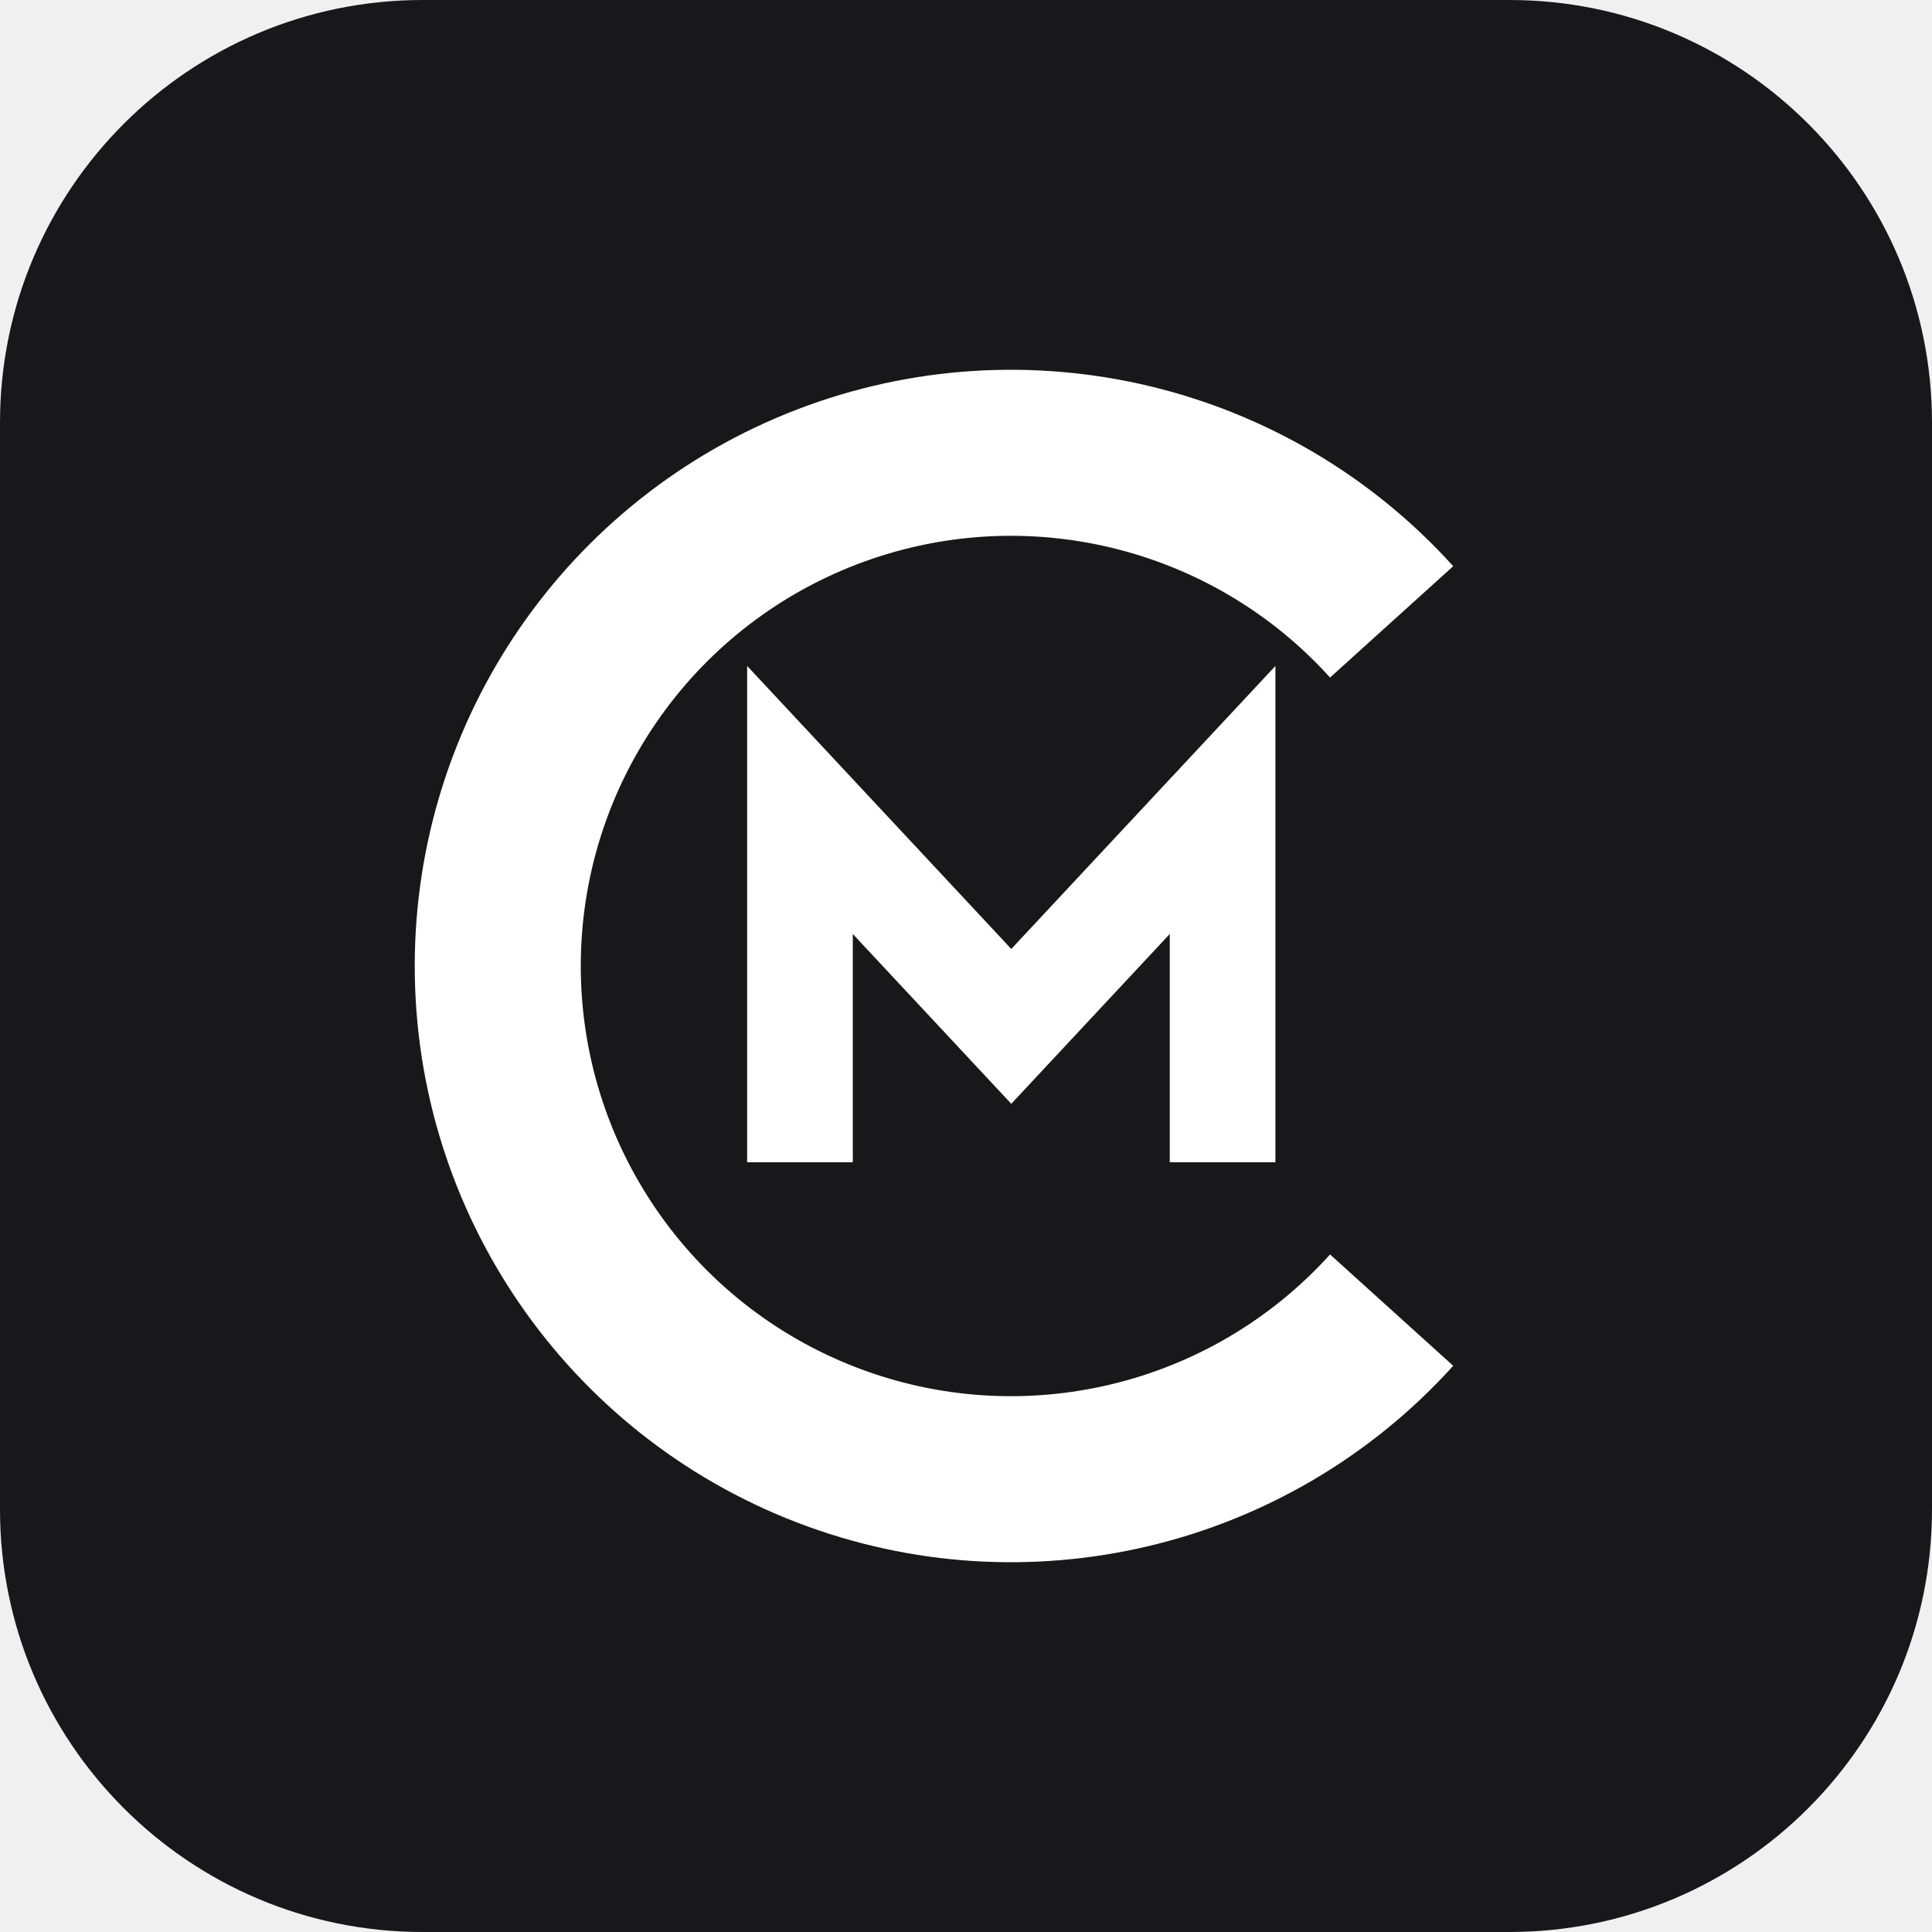
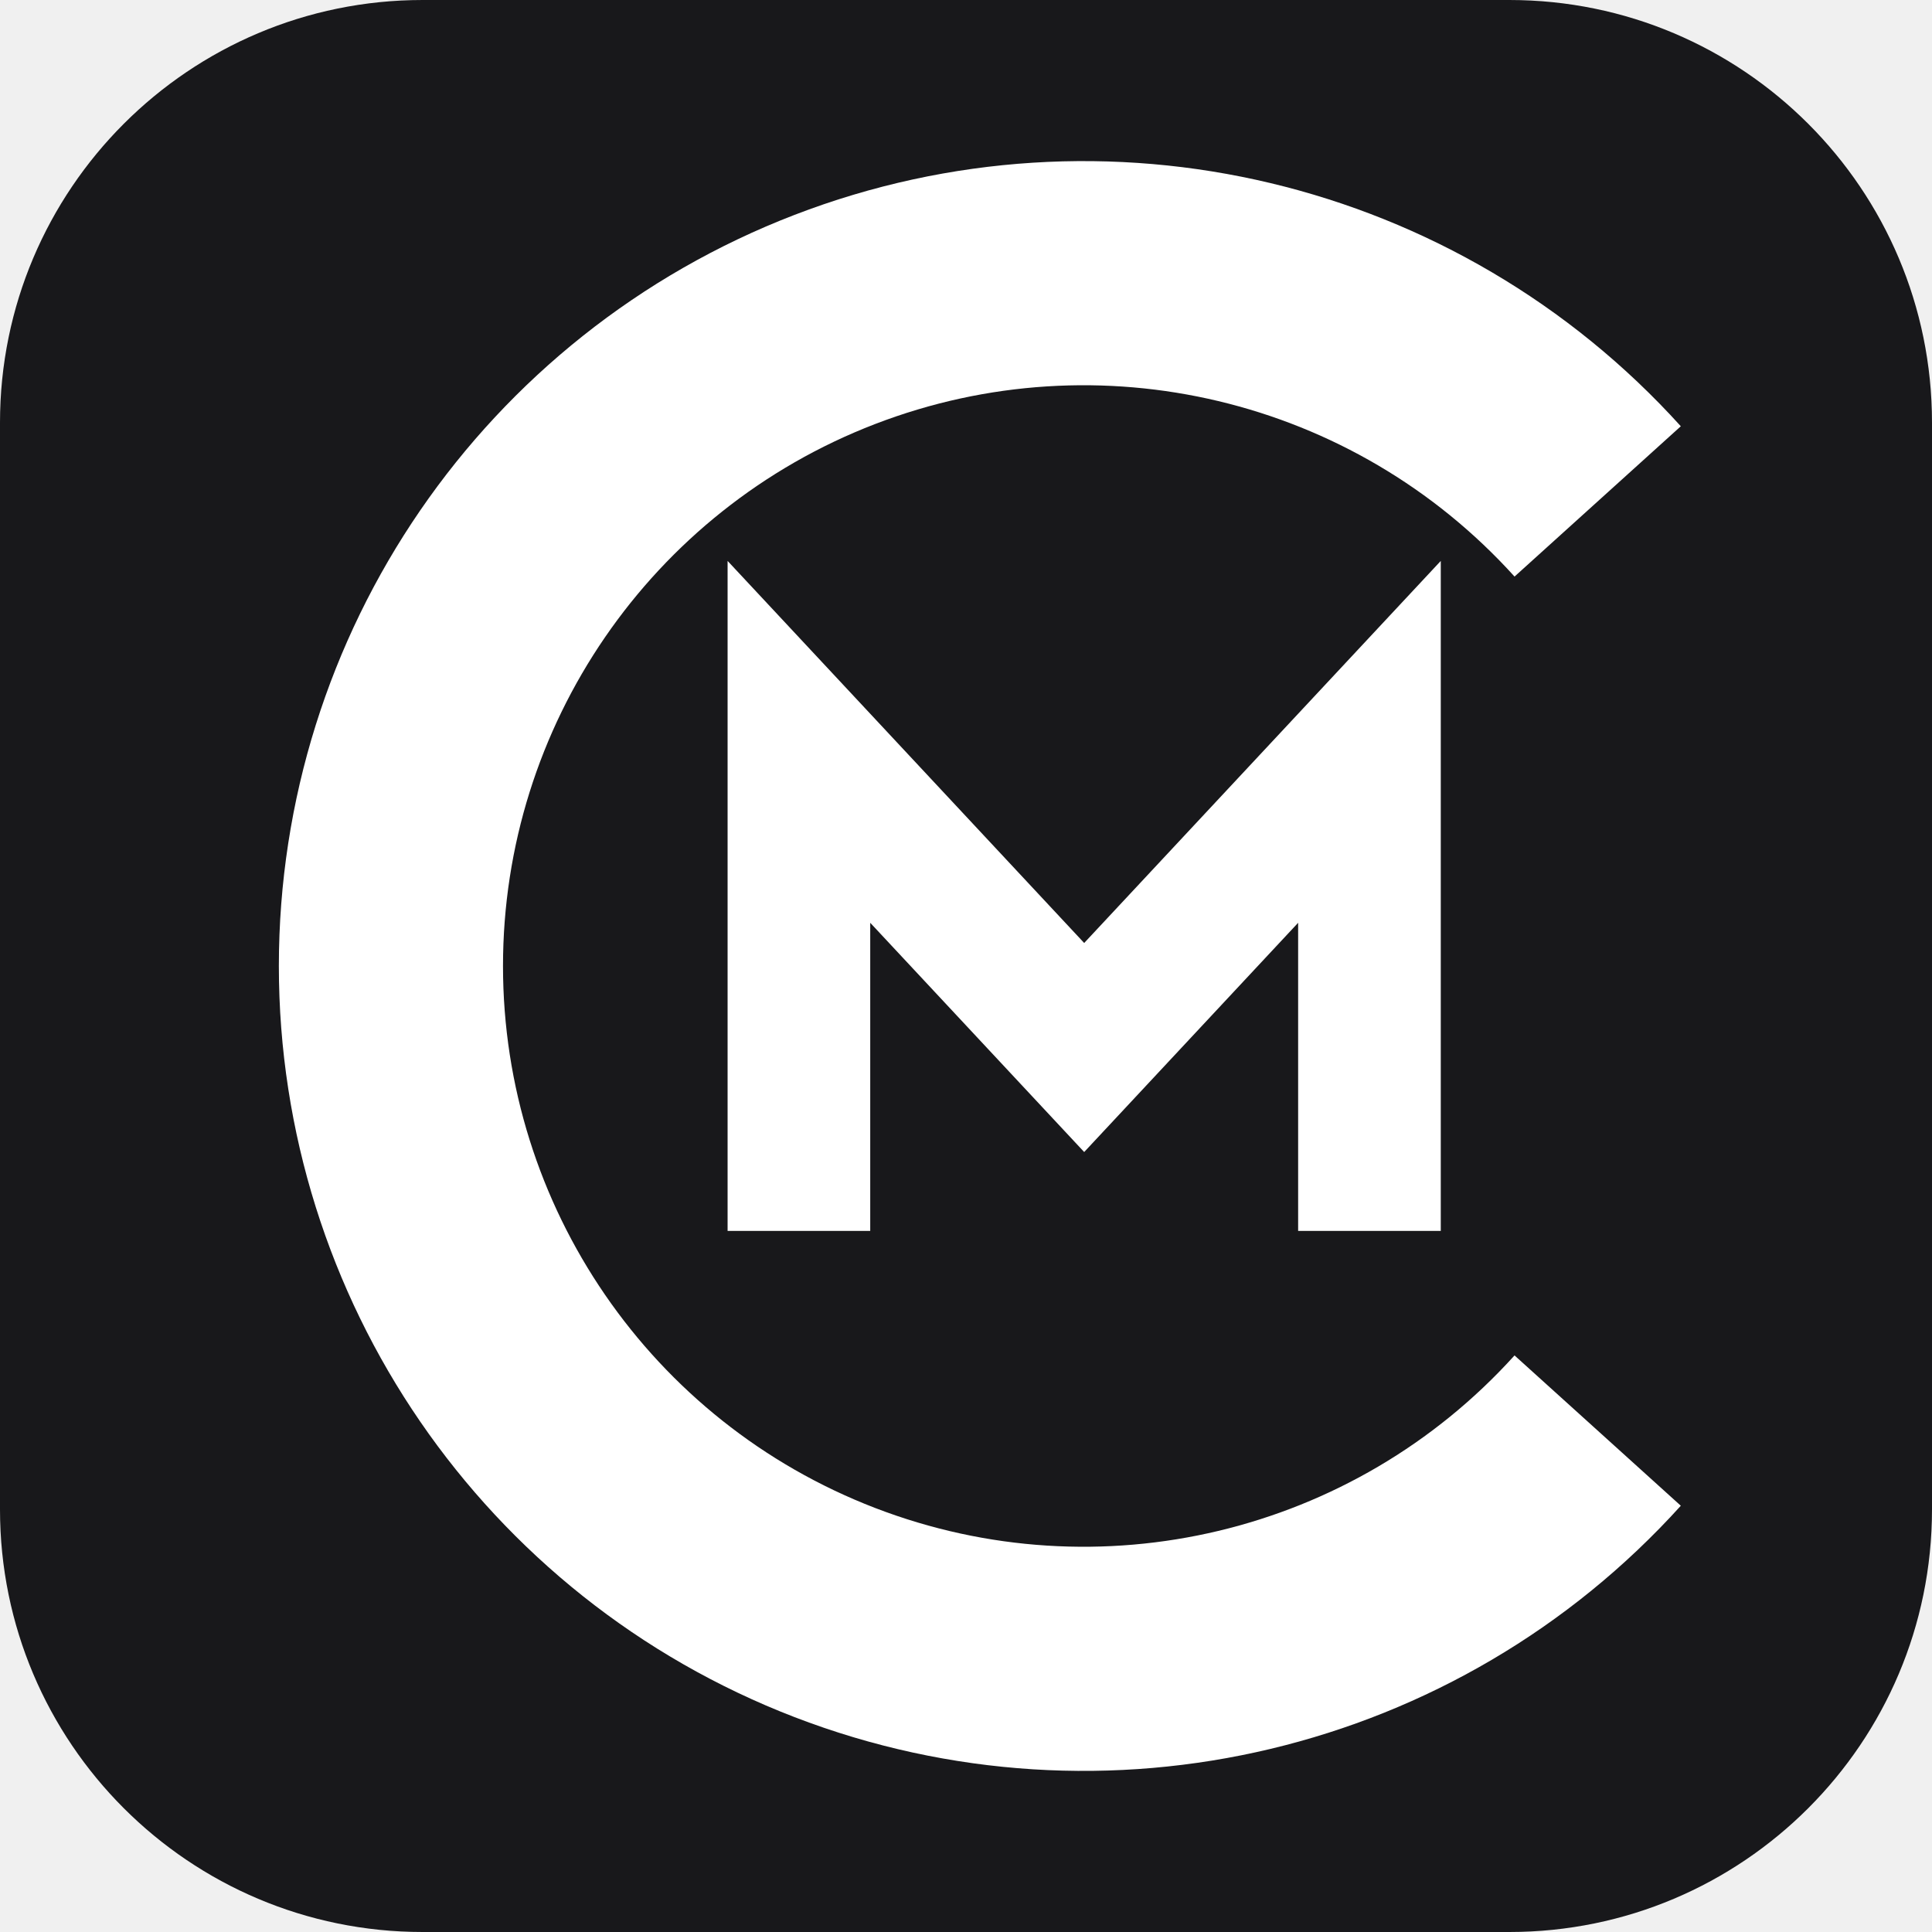
<svg xmlns="http://www.w3.org/2000/svg" viewBox="0 0 64 64">
  <rect width="64" height="64" rx="14" fill="#18181B" />
-   <g fill="none" stroke="#FFFFFF" transform="translate(1.5 0)">
+   <g fill="none" stroke="#FFFFFF" transform="translate(32 32) scale(1.35) translate(-29.1 -32)">
    <path d="M44.6 20.6A17 17 0 1 0 44.6 43.4" stroke-width="5.5" />
    <path d="M25 38.5v-12l7 7.5 7-7.5v12" stroke-width="3.5" />
  </g>
</svg>
